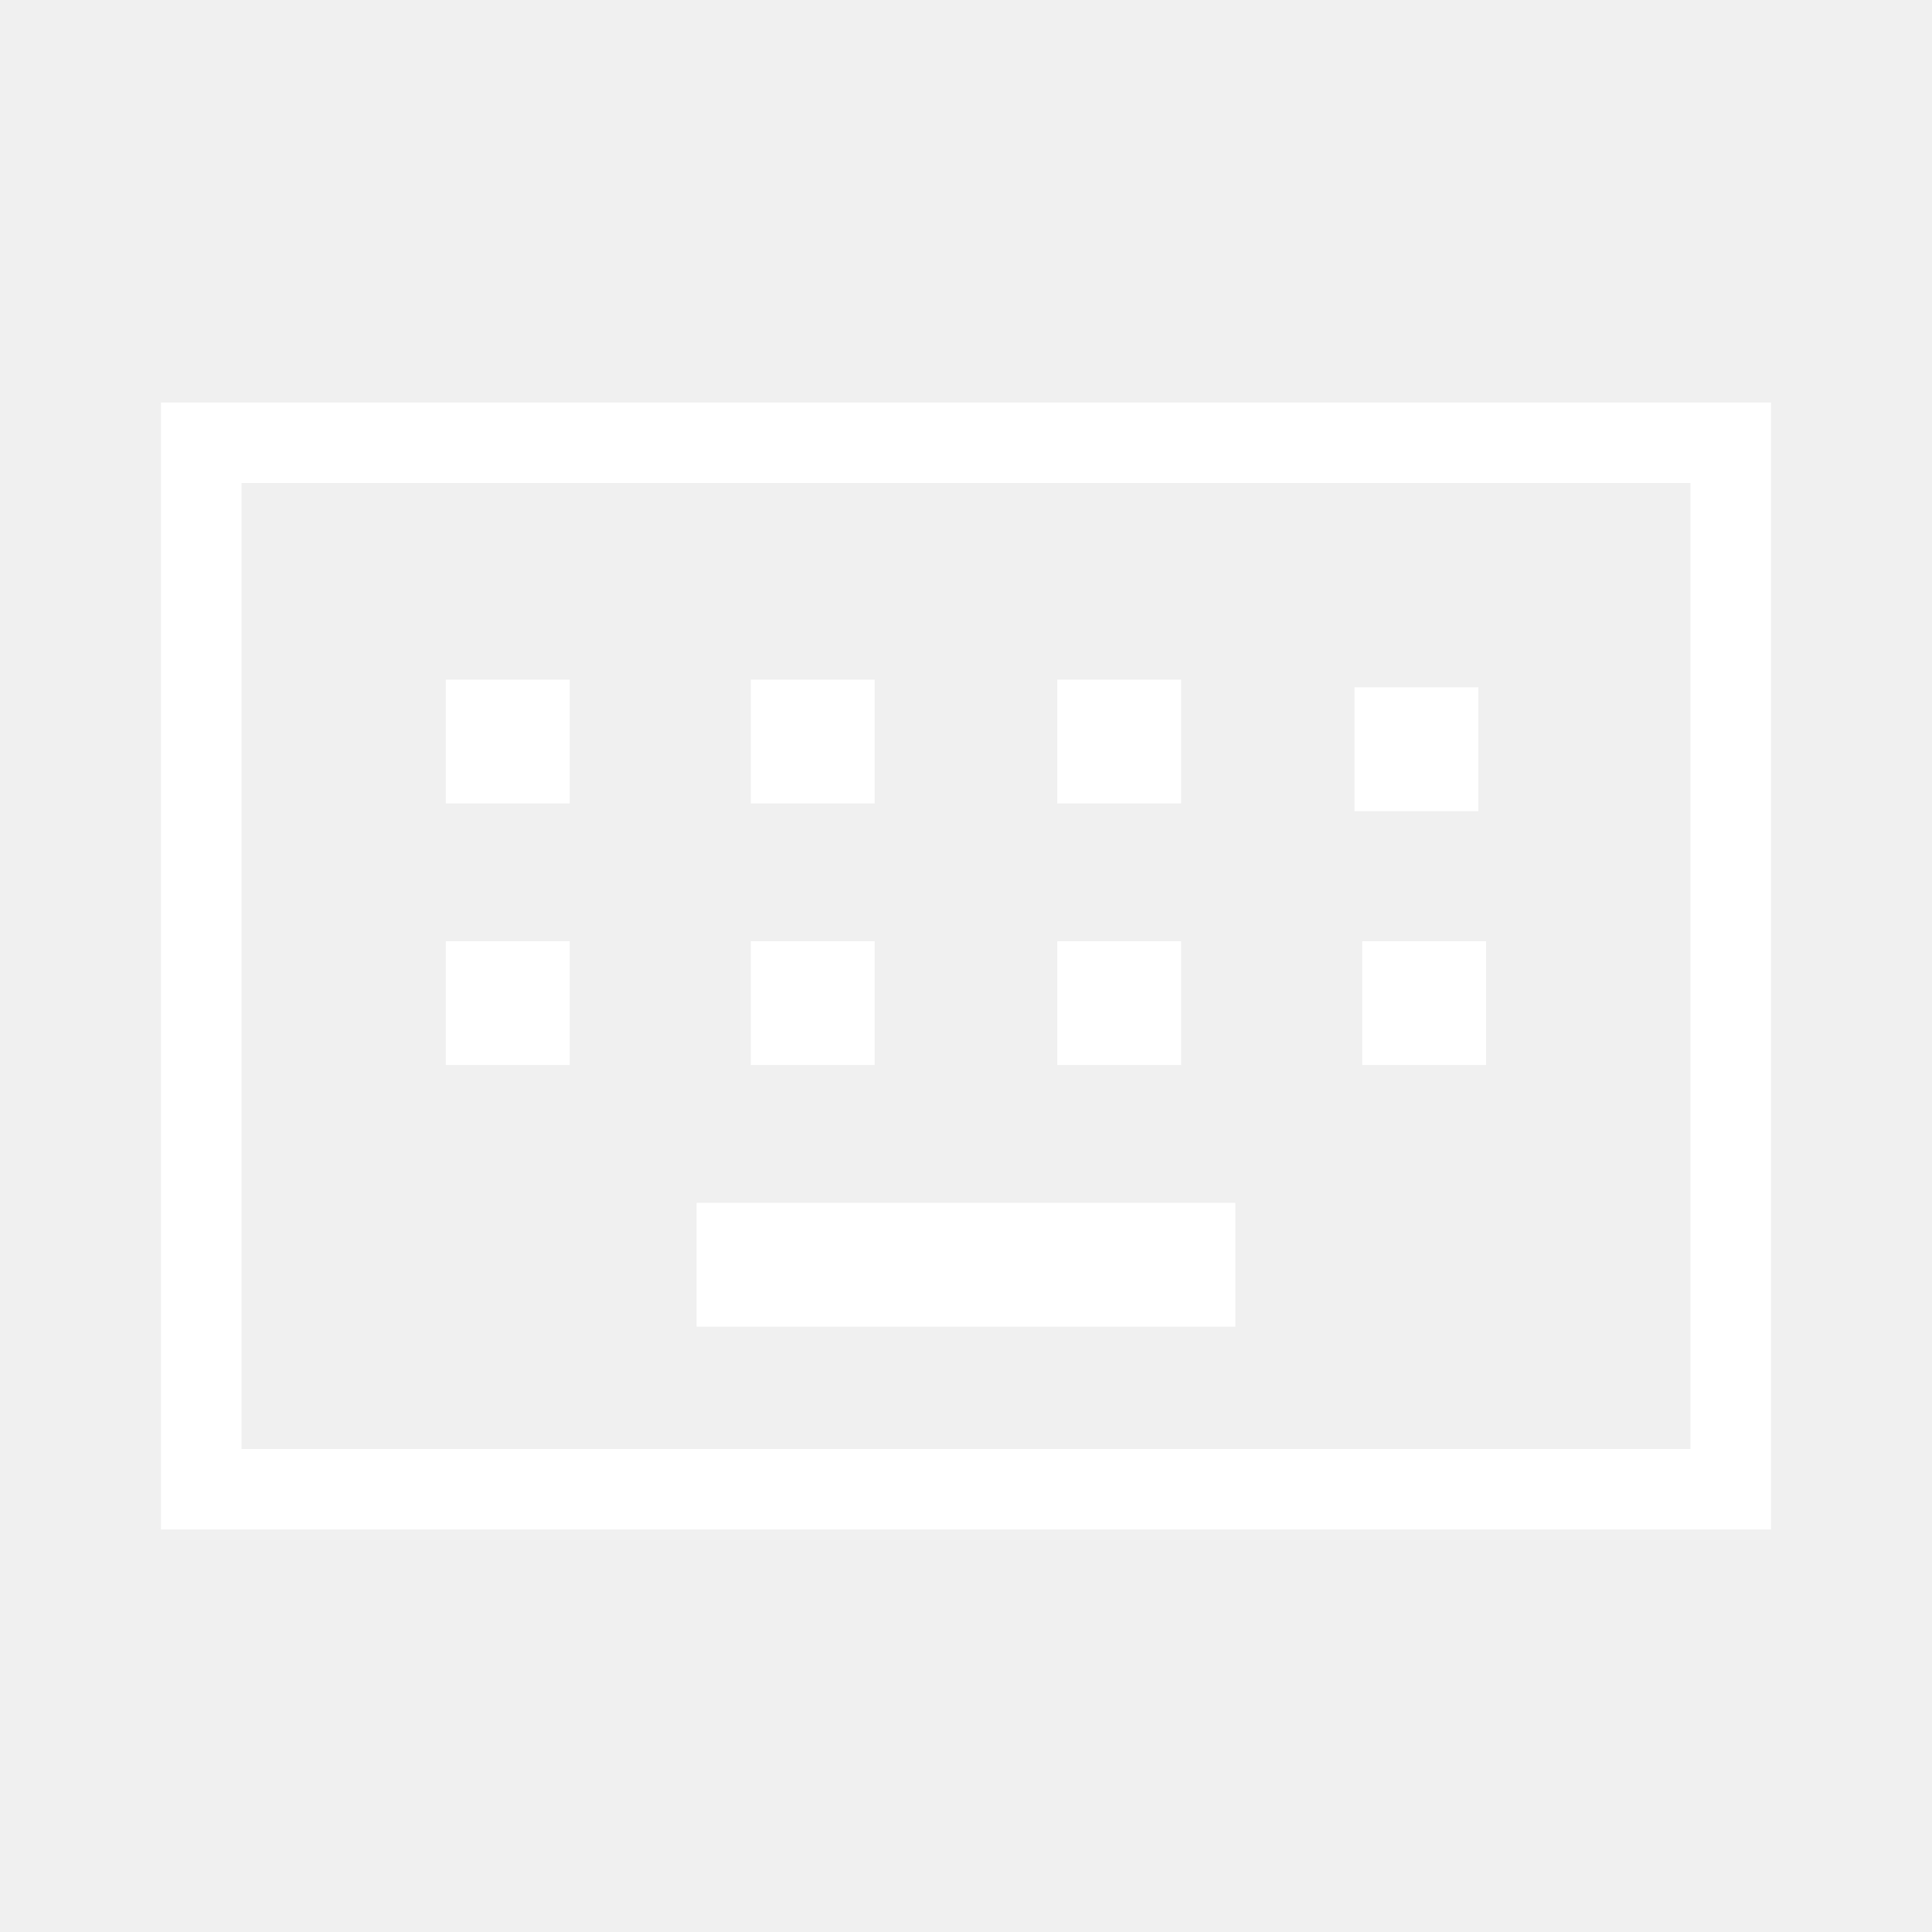
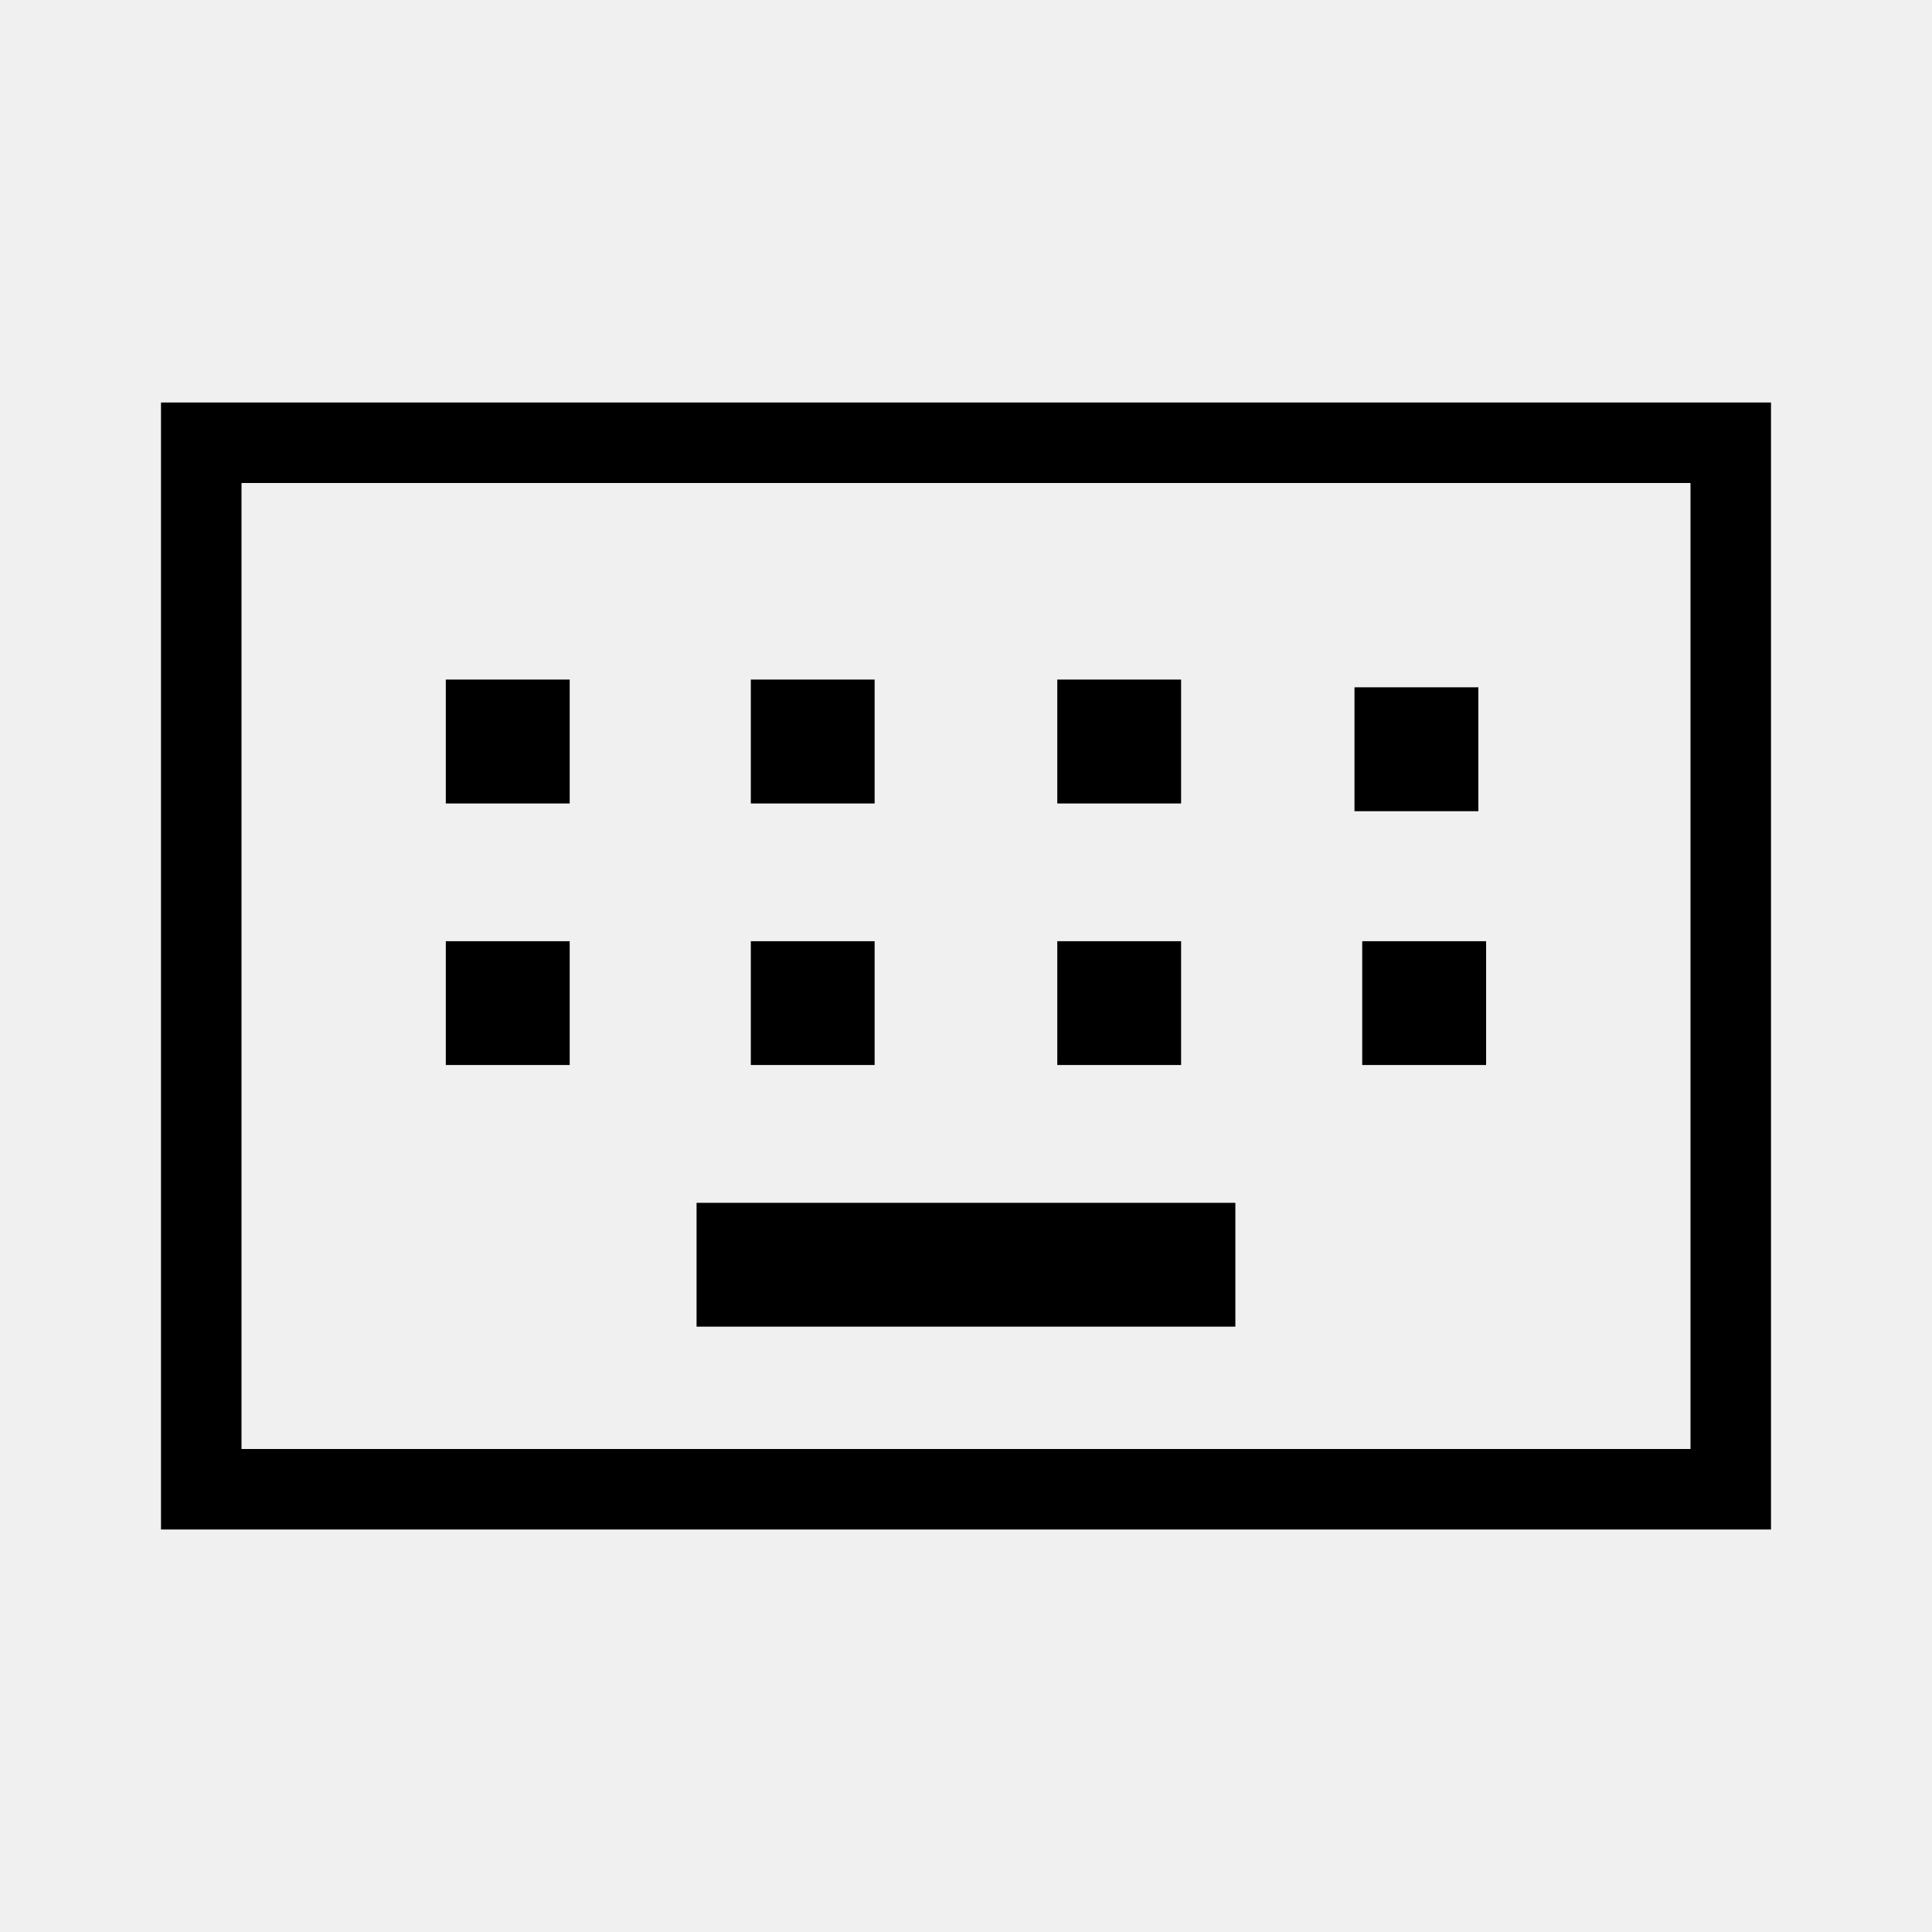
- <svg xmlns="http://www.w3.org/2000/svg" width="24" height="24" viewBox="0 0 24 24" fill="none">
+ <svg xmlns="http://www.w3.org/2000/svg" viewBox="0 0 24 24" fill="none">
  <mask id="mask0_584_1227" style="mask-type:alpha" maskUnits="userSpaceOnUse" x="0" y="0" width="24" height="24">
-     <rect width="24" height="24" fill="#D9D9D9" />
+     <rect width="24" height="24" fill="currentColor" />
  </mask>
  <g mask="url(#mask0_584_1227)">
-     <path d="M2 19V5H22V19H2ZM3 18H21V6H3V18ZM8.653 16.48H15.346V14.942H8.653V16.48ZM5.538 13.23H7.077V11.692H5.538V13.23ZM9.327 13.23H10.865V11.692H9.327V13.23ZM13.134 13.23H14.672V11.692H13.134V13.23ZM16.922 13.23H18.461V11.692H16.922V13.23ZM5.538 9.981H7.077V8.442H5.538V9.981ZM9.327 9.981H10.865V8.442H9.327V9.981ZM13.134 9.981H14.672V8.442H13.134V9.981ZM16.826 10.077H18.365V8.538H16.826V10.077Z" fill="white" />
+     <path d="M2 19V5H22V19H2ZM3 18H21V6H3V18ZM8.653 16.48H15.346V14.942H8.653V16.48ZM5.538 13.23H7.077V11.692H5.538V13.23ZM9.327 13.23H10.865V11.692H9.327V13.23ZM13.134 13.23H14.672V11.692H13.134V13.23ZM16.922 13.23H18.461V11.692H16.922V13.23ZM5.538 9.981H7.077V8.442H5.538V9.981ZM9.327 9.981H10.865V8.442H9.327V9.981ZM13.134 9.981H14.672V8.442H13.134V9.981ZM16.826 10.077H18.365V8.538H16.826V10.077Z" fill="currentColor" />
  </g>
</svg>
